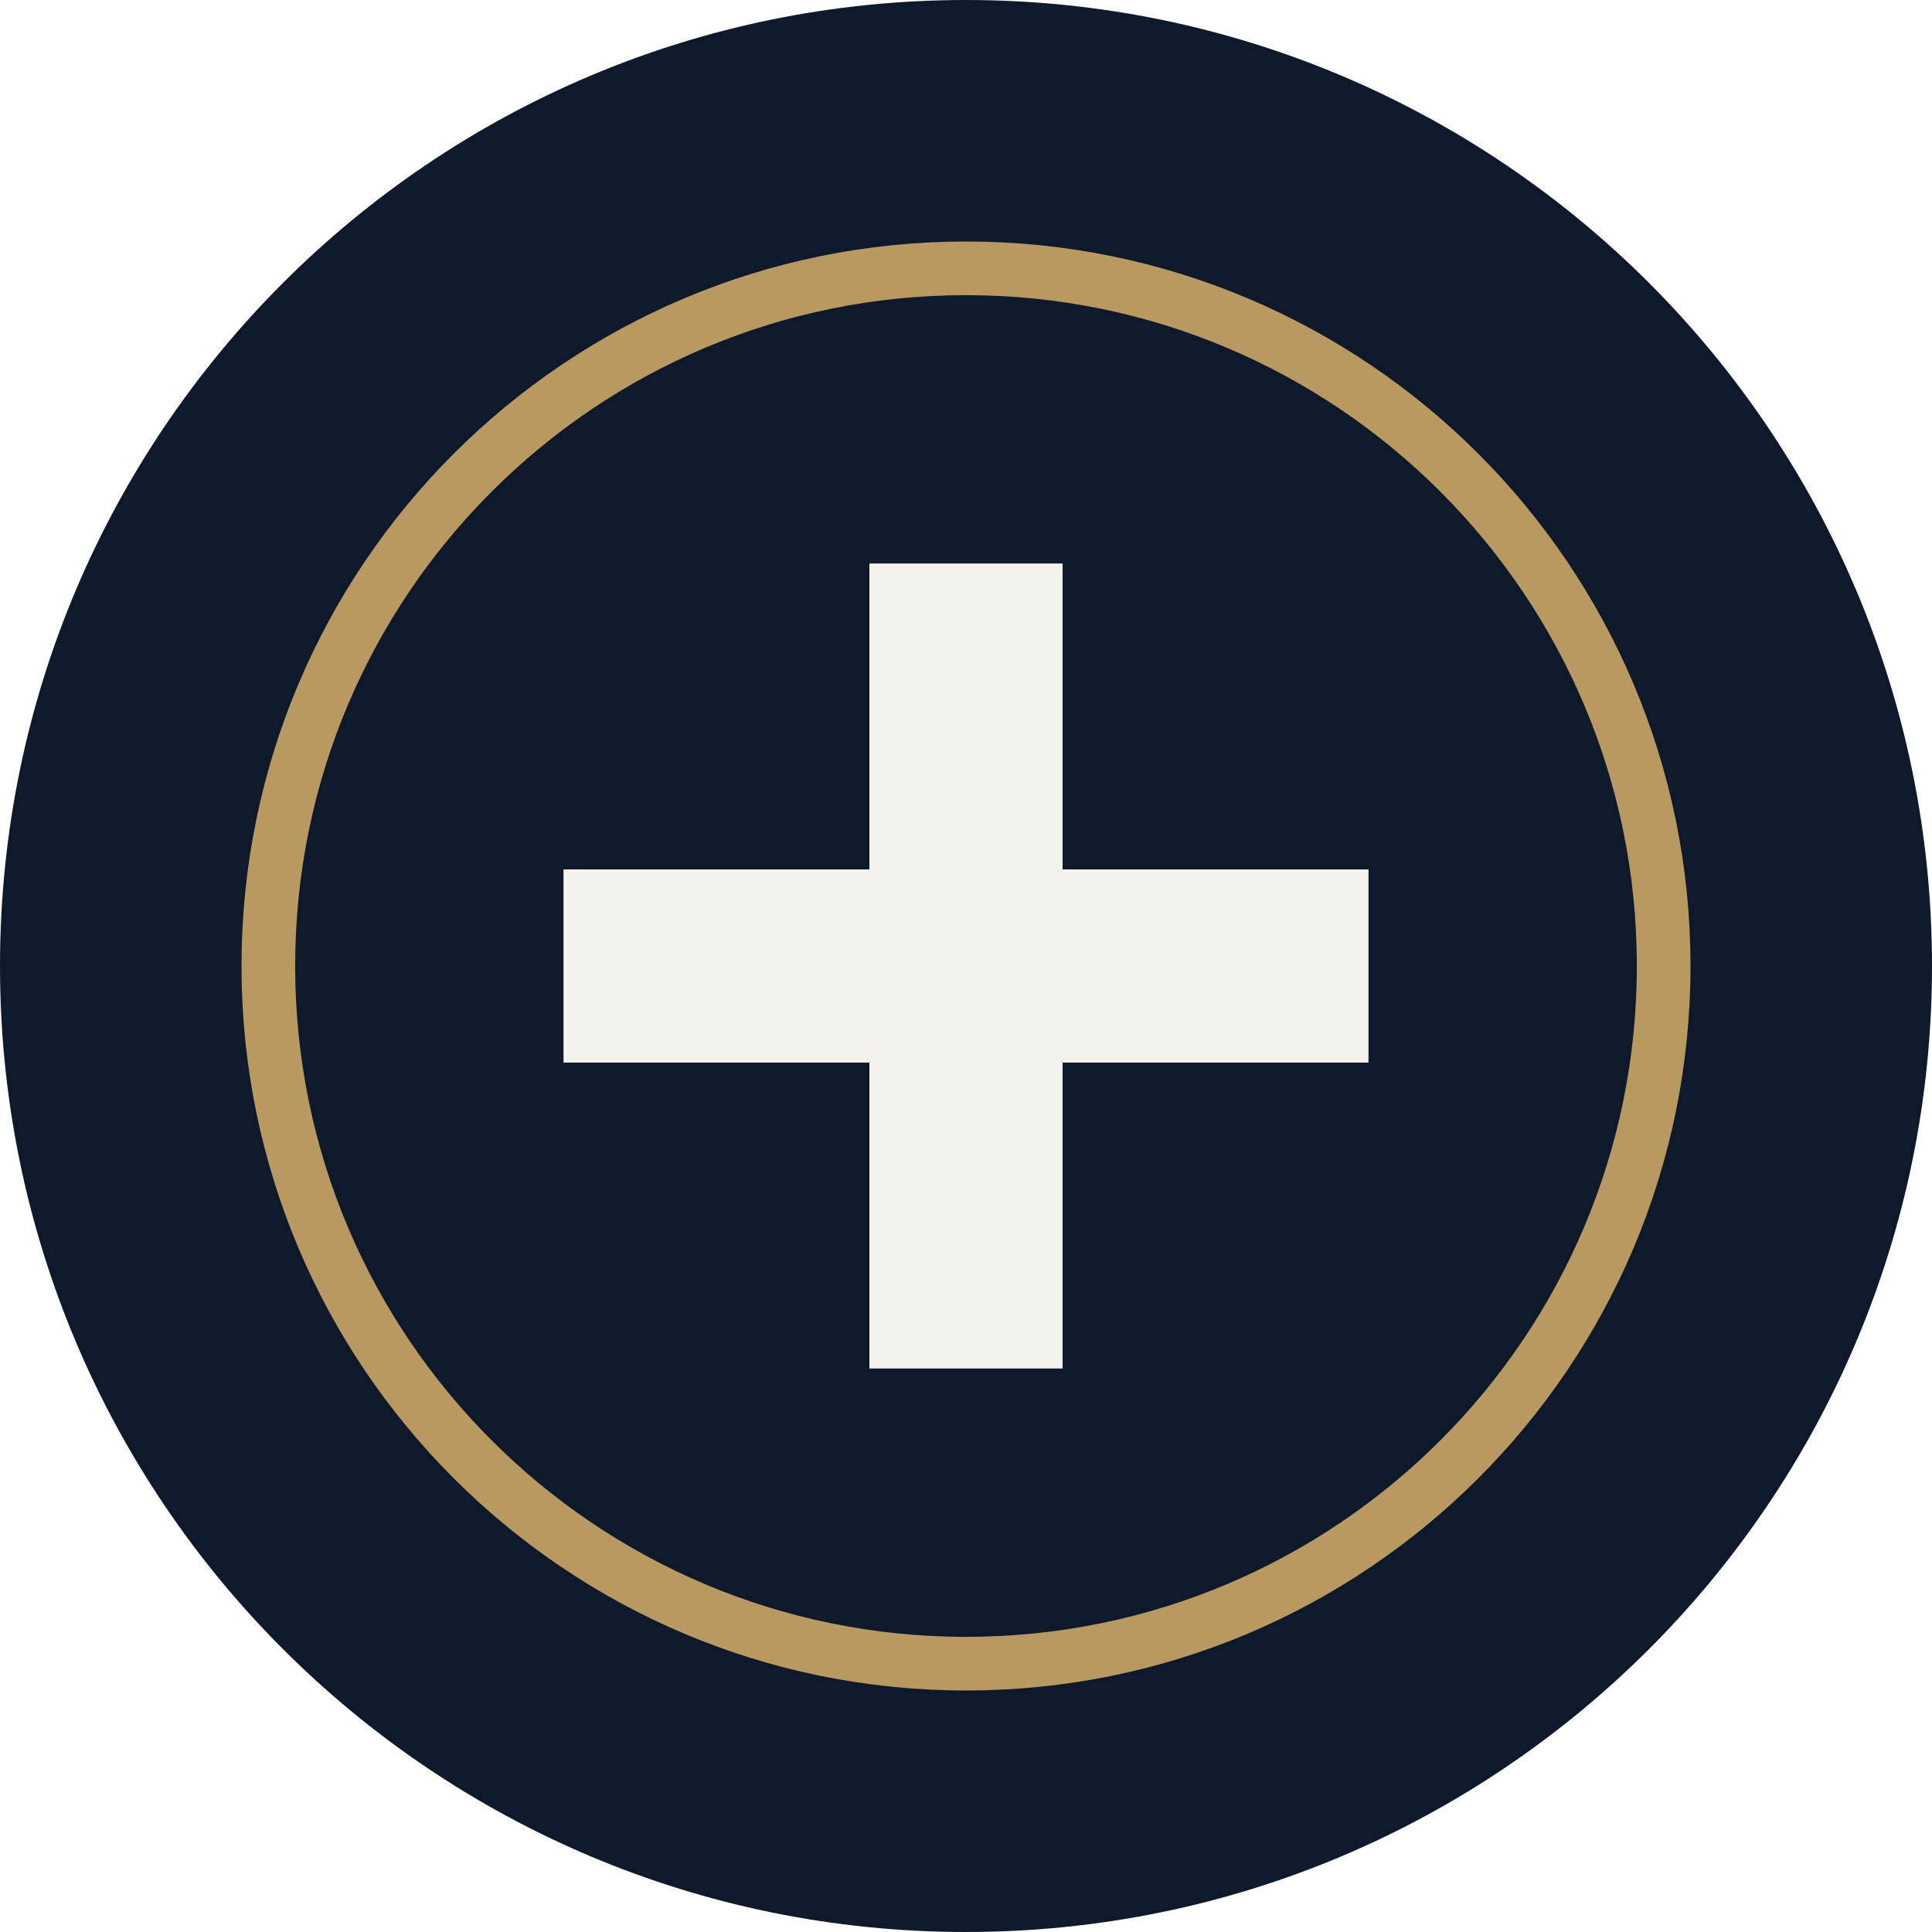
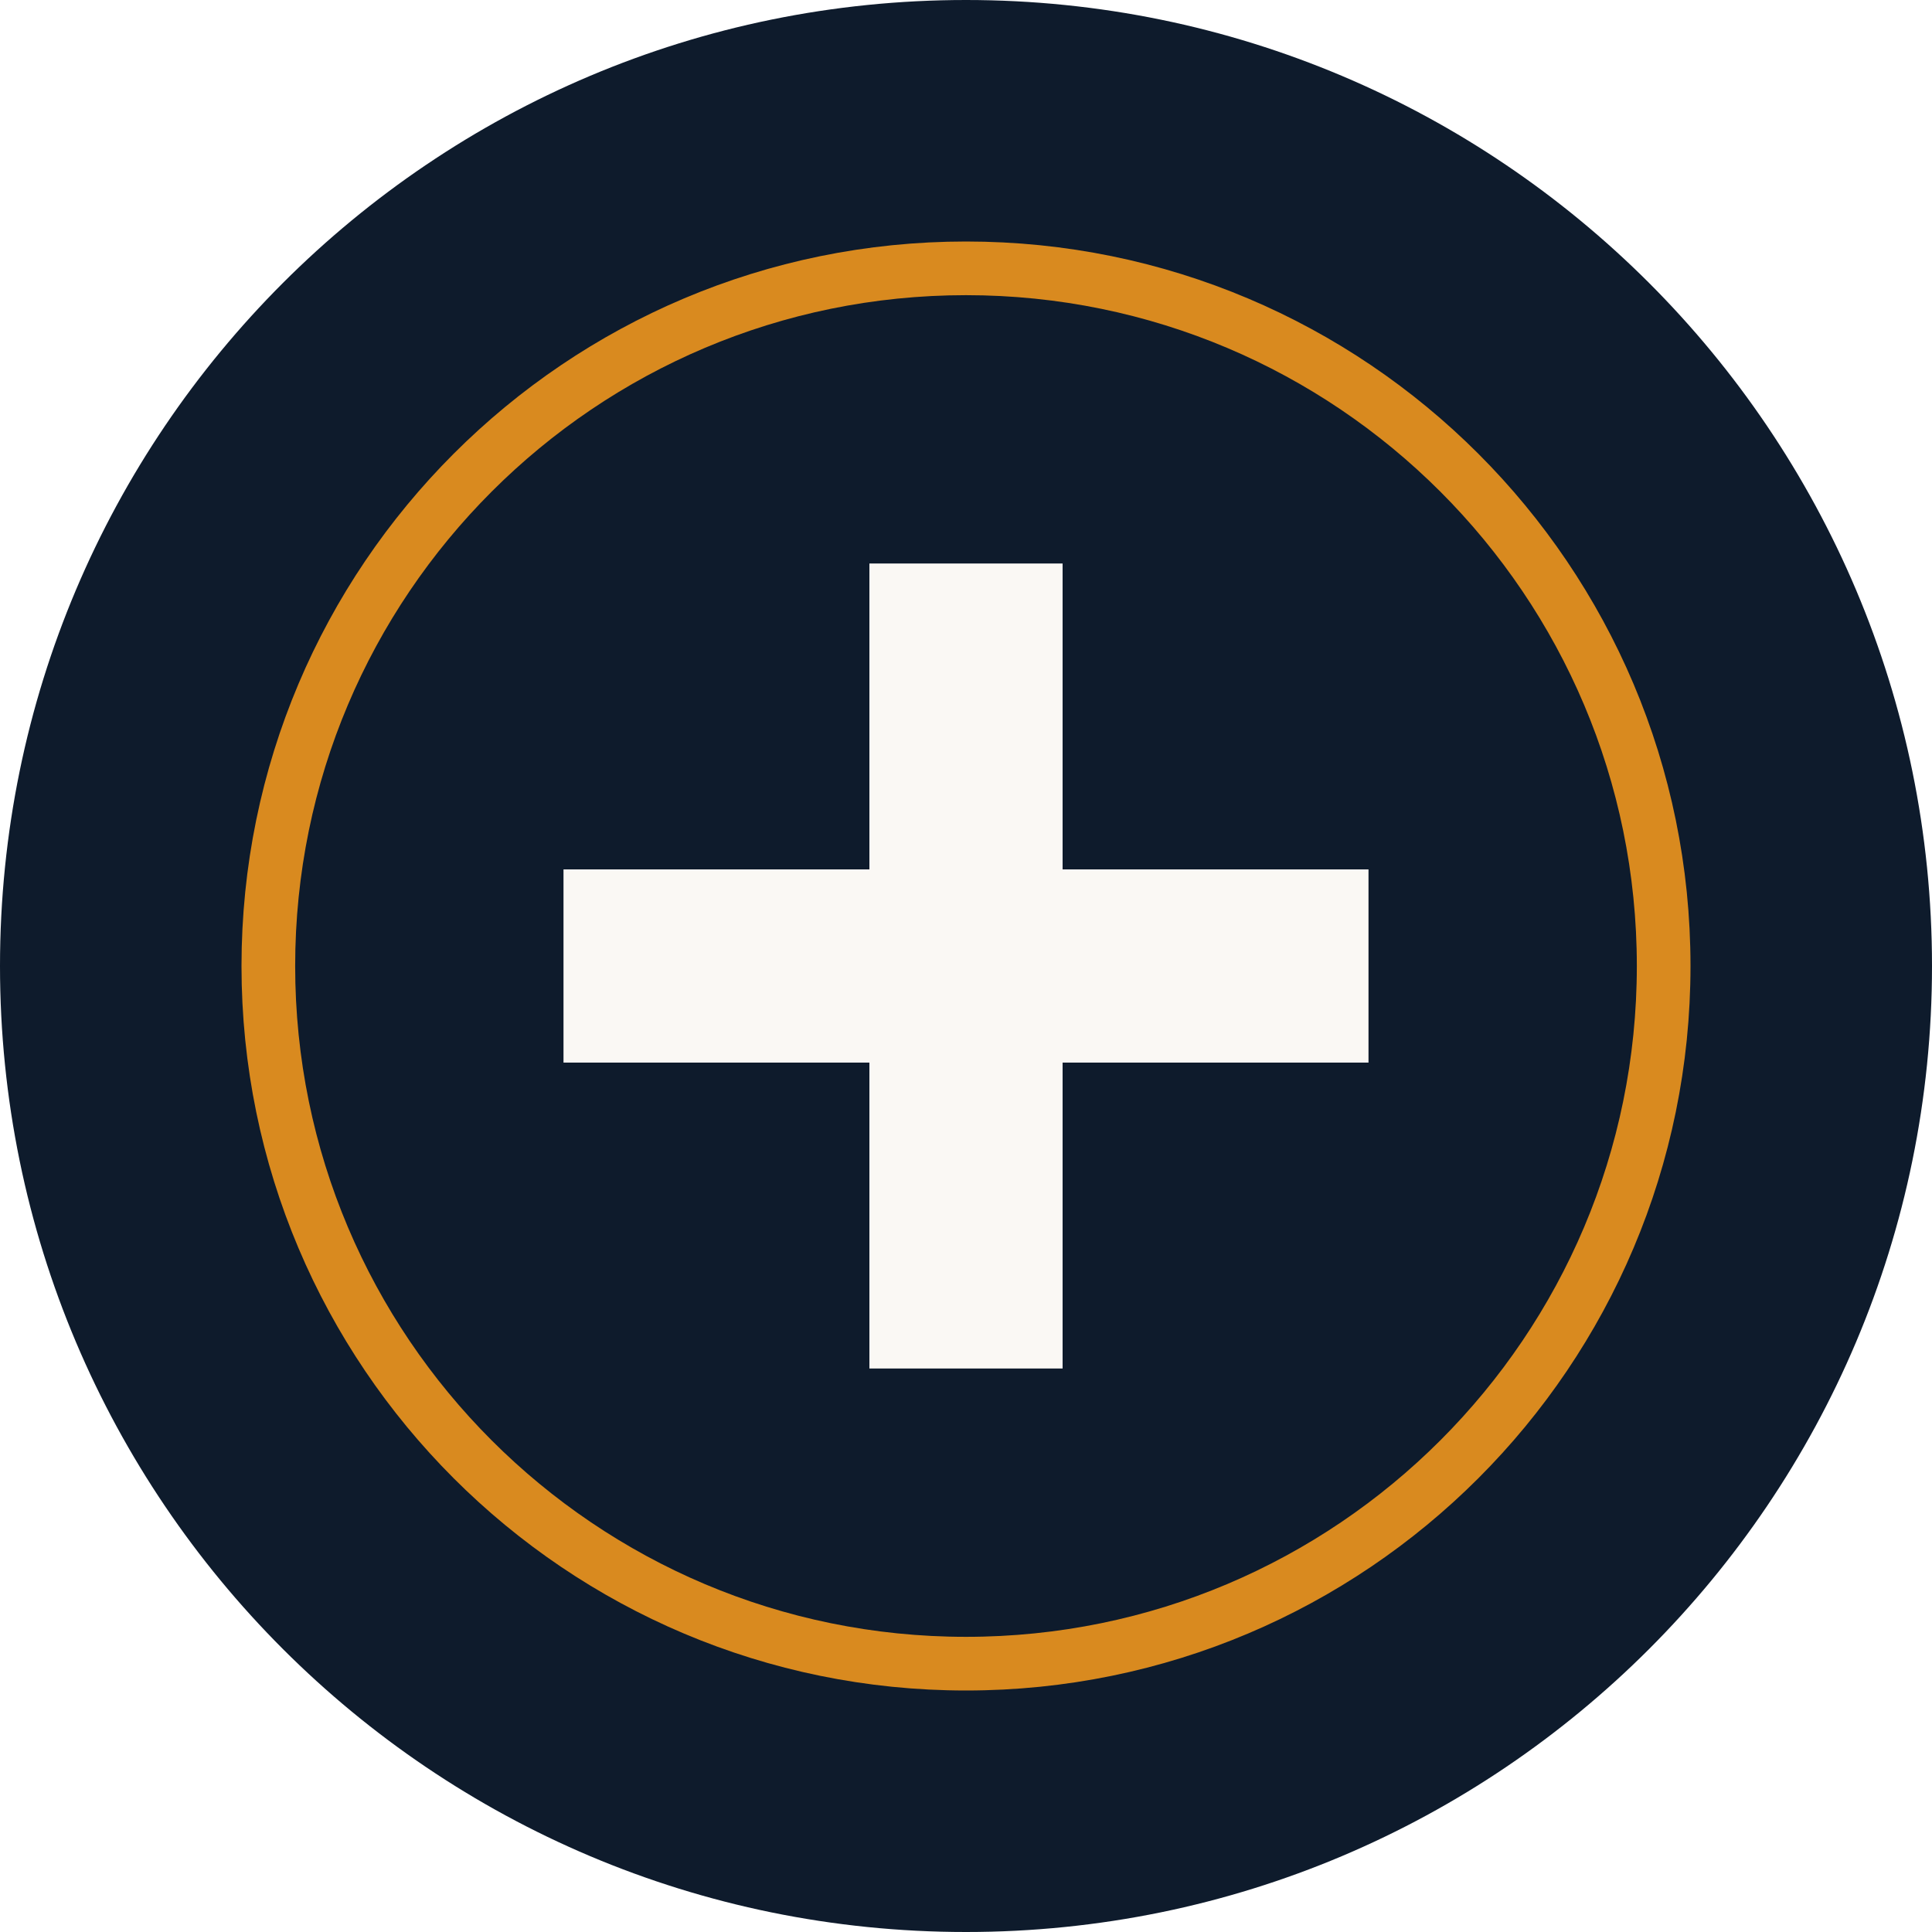
<svg xmlns="http://www.w3.org/2000/svg" viewBox="0 0 36 36">
-   <circle cx="18" cy="18" r="18" fill="#0E1A2B" />
-   <circle cx="18" cy="18" r="13" fill="none" stroke="#B8995F" stroke-width="1" />
-   <path d="M16.2 10.5h3.6v5.7h5.7v3.6h-5.7v5.7h-3.6v-5.7h-5.7v-3.6h5.7z" fill="#F4F2ED" />
+   <circle cx="18" cy="18" r="18" fill="#0e1b2c" />
+   <circle cx="18" cy="18" r="13" fill="none" stroke="#d98a1f" stroke-width="1" />
+   <path d="M16.2 10.5h3.6v5.7h5.7v3.6h-5.7v5.7h-3.6v-5.7h-5.7v-3.6h5.7z" fill="#faf8f4" />
</svg>
